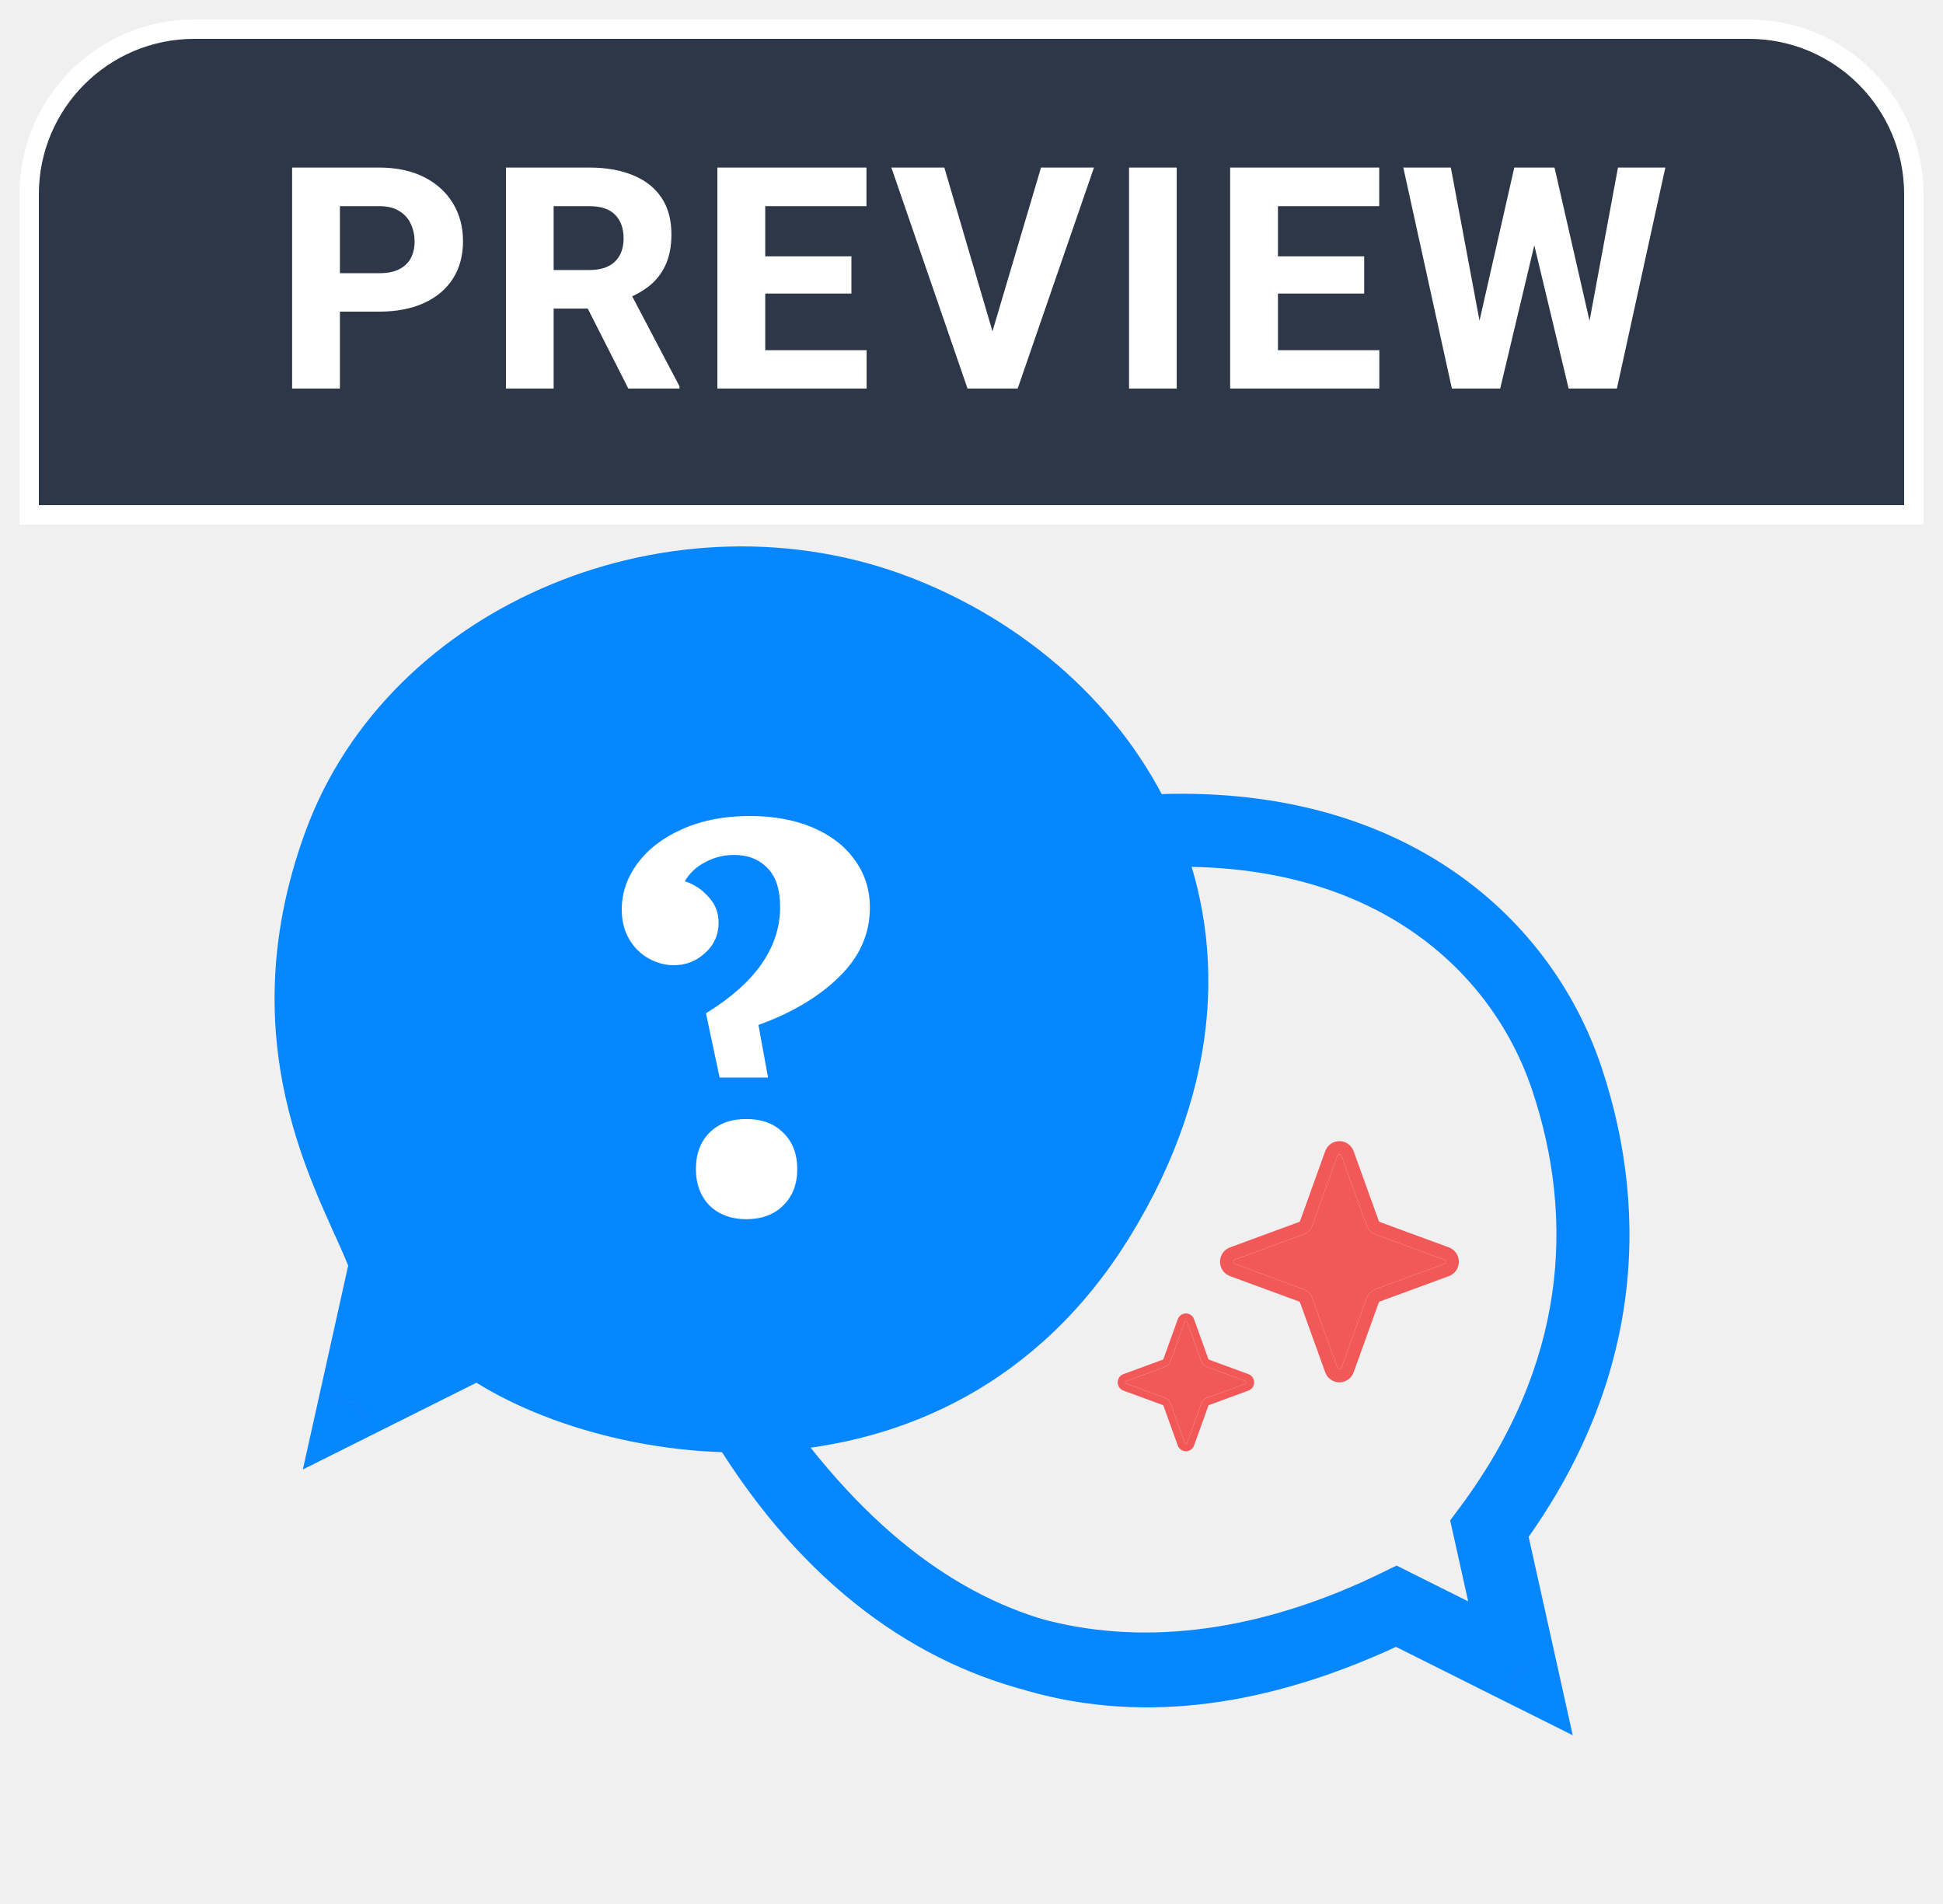
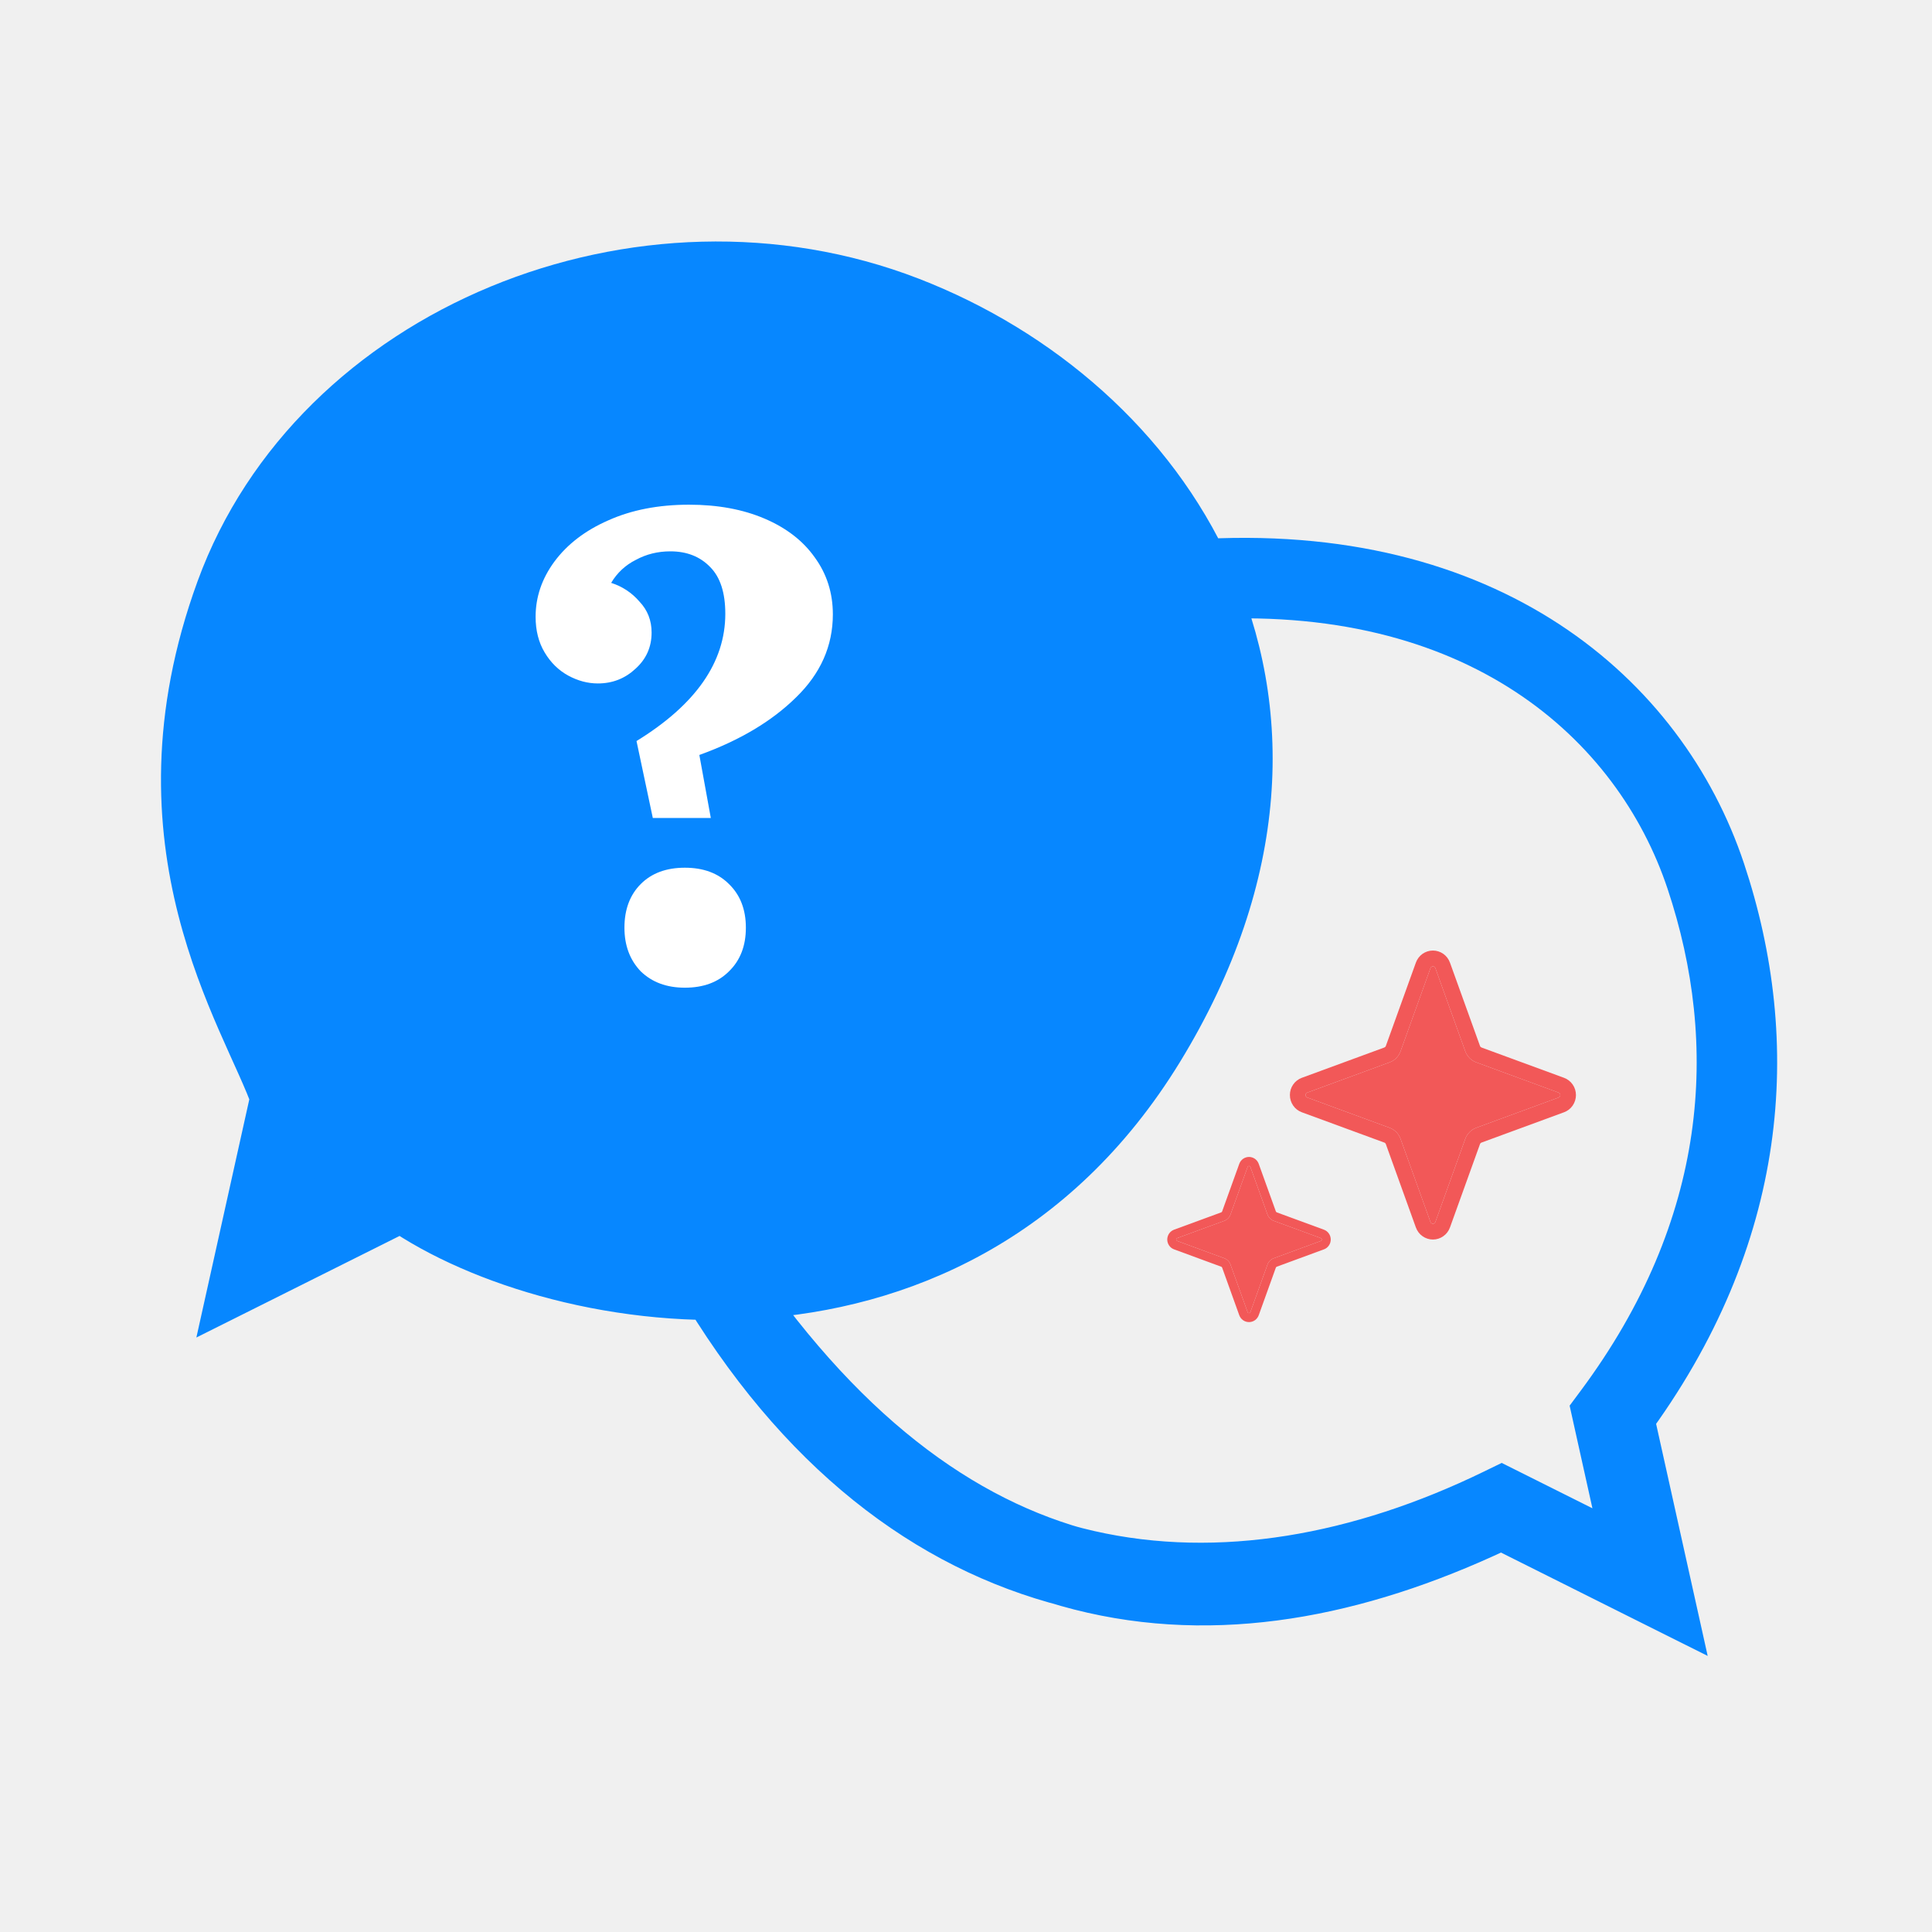
- <svg xmlns="http://www.w3.org/2000/svg" width="50" height="49" viewBox="0 0 50 49" fill="none">
-   <path d="M37.285 32.102L35.512 31.45C35.505 31.448 35.498 31.443 35.492 31.437C35.486 31.432 35.482 31.425 35.479 31.417L34.834 29.627C34.807 29.551 34.757 29.485 34.692 29.439C34.626 29.392 34.548 29.368 34.468 29.368C34.388 29.368 34.31 29.392 34.245 29.439C34.179 29.485 34.129 29.551 34.102 29.627L33.457 31.417C33.455 31.425 33.45 31.432 33.445 31.437C33.439 31.443 33.432 31.448 33.425 31.45L31.652 32.102C31.577 32.129 31.512 32.179 31.466 32.246C31.42 32.312 31.395 32.391 31.395 32.471C31.395 32.552 31.42 32.631 31.466 32.697C31.512 32.764 31.577 32.814 31.652 32.841L33.425 33.493C33.432 33.495 33.439 33.5 33.445 33.505C33.45 33.511 33.455 33.518 33.457 33.526L34.102 35.316C34.129 35.392 34.179 35.458 34.245 35.504C34.31 35.55 34.388 35.575 34.468 35.575C34.548 35.575 34.626 35.55 34.692 35.504C34.757 35.458 34.807 35.392 34.834 35.316L35.479 33.526C35.482 33.518 35.486 33.511 35.492 33.505C35.498 33.5 35.505 33.495 35.512 33.493L37.285 32.841C37.36 32.814 37.425 32.764 37.471 32.697C37.516 32.631 37.541 32.552 37.541 32.471C37.541 32.391 37.516 32.312 37.471 32.246C37.425 32.179 37.36 32.129 37.285 32.102ZM37.17 32.525L35.397 33.176C35.344 33.196 35.295 33.227 35.255 33.268C35.215 33.308 35.184 33.357 35.164 33.411L34.52 35.202C34.515 35.212 34.508 35.221 34.499 35.227C34.49 35.233 34.479 35.236 34.468 35.236C34.457 35.236 34.447 35.233 34.438 35.227C34.428 35.221 34.421 35.212 34.417 35.202L33.772 33.411C33.753 33.357 33.722 33.308 33.682 33.268C33.641 33.227 33.593 33.196 33.539 33.176L31.767 32.523C31.756 32.519 31.748 32.512 31.742 32.503C31.736 32.493 31.733 32.483 31.733 32.471C31.733 32.46 31.736 32.45 31.742 32.44C31.748 32.431 31.756 32.424 31.767 32.42L33.539 31.769C33.593 31.749 33.641 31.718 33.682 31.677C33.722 31.636 33.753 31.587 33.772 31.533L34.417 29.742C34.421 29.732 34.428 29.724 34.438 29.718C34.447 29.711 34.457 29.708 34.468 29.708C34.479 29.708 34.49 29.711 34.499 29.718C34.508 29.724 34.515 29.732 34.52 29.742L35.164 31.533C35.184 31.587 35.215 31.636 35.255 31.677C35.295 31.718 35.344 31.749 35.397 31.769L37.17 32.42C37.18 32.424 37.189 32.431 37.195 32.44C37.201 32.45 37.204 32.46 37.204 32.471C37.204 32.483 37.201 32.493 37.195 32.503C37.189 32.512 37.18 32.519 37.17 32.523V32.525Z" fill="#F25858" />
-   <path d="M37.17 32.525L35.397 33.176C35.344 33.196 35.295 33.227 35.255 33.268C35.215 33.308 35.184 33.357 35.164 33.411L34.52 35.202C34.515 35.212 34.508 35.221 34.499 35.227C34.49 35.233 34.479 35.236 34.468 35.236C34.457 35.236 34.447 35.233 34.438 35.227C34.428 35.221 34.421 35.212 34.417 35.202L33.772 33.411C33.753 33.357 33.722 33.308 33.682 33.268C33.641 33.227 33.593 33.196 33.539 33.176L31.767 32.523C31.756 32.519 31.748 32.512 31.742 32.503C31.736 32.493 31.733 32.483 31.733 32.471C31.733 32.46 31.736 32.45 31.742 32.44C31.748 32.431 31.756 32.424 31.767 32.42L33.539 31.769C33.593 31.749 33.641 31.718 33.682 31.677C33.722 31.636 33.753 31.587 33.772 31.533L34.417 29.742C34.421 29.732 34.428 29.724 34.438 29.718C34.447 29.711 34.457 29.708 34.468 29.708C34.479 29.708 34.49 29.711 34.499 29.718C34.508 29.724 34.515 29.732 34.52 29.742L35.164 31.533C35.184 31.587 35.215 31.636 35.255 31.677C35.295 31.718 35.344 31.749 35.397 31.769L37.17 32.42C37.18 32.424 37.189 32.431 37.195 32.44C37.201 32.45 37.204 32.46 37.204 32.471C37.204 32.483 37.201 32.493 37.195 32.503C37.189 32.512 37.18 32.519 37.17 32.523V32.525Z" fill="#F25858" />
-   <path d="M32.127 35.364L31.114 34.992C31.11 34.99 31.106 34.988 31.102 34.984C31.099 34.981 31.097 34.977 31.095 34.973L30.727 33.95C30.711 33.906 30.683 33.869 30.645 33.842C30.608 33.816 30.563 33.802 30.518 33.802C30.472 33.802 30.427 33.816 30.39 33.842C30.352 33.869 30.324 33.906 30.308 33.95L29.94 34.973C29.938 34.977 29.936 34.981 29.933 34.984C29.929 34.988 29.925 34.99 29.921 34.992L28.908 35.364C28.865 35.38 28.828 35.408 28.802 35.446C28.776 35.484 28.762 35.529 28.762 35.575C28.762 35.621 28.776 35.666 28.802 35.704C28.828 35.742 28.865 35.771 28.908 35.787L29.921 36.159C29.925 36.16 29.929 36.163 29.933 36.166C29.936 36.169 29.938 36.173 29.94 36.178L30.308 37.201C30.324 37.244 30.352 37.282 30.39 37.308C30.427 37.335 30.472 37.349 30.518 37.349C30.563 37.349 30.608 37.335 30.645 37.308C30.683 37.282 30.711 37.244 30.727 37.201L31.095 36.178C31.097 36.173 31.099 36.169 31.102 36.166C31.106 36.163 31.11 36.16 31.114 36.159L32.127 35.787C32.17 35.771 32.207 35.742 32.233 35.704C32.259 35.666 32.273 35.621 32.273 35.575C32.273 35.529 32.259 35.484 32.233 35.446C32.207 35.408 32.17 35.38 32.127 35.364ZM32.061 35.606L31.049 35.978C31.018 35.989 30.99 36.007 30.967 36.03C30.944 36.053 30.926 36.081 30.915 36.112L30.547 37.136C30.544 37.141 30.54 37.146 30.535 37.15C30.53 37.153 30.524 37.155 30.518 37.155C30.511 37.155 30.505 37.153 30.5 37.15C30.495 37.146 30.491 37.141 30.488 37.136L30.12 36.112C30.109 36.081 30.091 36.053 30.068 36.03C30.045 36.007 30.017 35.989 29.987 35.978L28.974 35.605C28.968 35.602 28.963 35.598 28.96 35.593C28.956 35.588 28.954 35.582 28.954 35.575C28.954 35.569 28.956 35.563 28.96 35.557C28.963 35.552 28.968 35.548 28.974 35.546L29.987 35.174C30.017 35.162 30.045 35.144 30.068 35.121C30.091 35.098 30.109 35.07 30.12 35.039L30.488 34.016C30.491 34.01 30.495 34.005 30.5 34.002C30.505 33.998 30.511 33.996 30.518 33.996C30.524 33.996 30.53 33.998 30.535 34.002C30.54 34.005 30.544 34.01 30.547 34.016L30.915 35.039C30.926 35.07 30.944 35.098 30.967 35.121C30.99 35.144 31.018 35.162 31.049 35.174L32.061 35.546C32.067 35.548 32.072 35.552 32.075 35.557C32.079 35.563 32.081 35.569 32.081 35.575C32.081 35.582 32.079 35.588 32.075 35.593C32.072 35.598 32.067 35.603 32.061 35.606Z" fill="#F25858" />
-   <path d="M32.061 35.606L31.049 35.978C31.018 35.989 30.99 36.007 30.967 36.03C30.944 36.053 30.926 36.081 30.915 36.112L30.547 37.136C30.544 37.141 30.54 37.146 30.535 37.15C30.53 37.153 30.524 37.155 30.518 37.155C30.511 37.155 30.505 37.153 30.5 37.15C30.495 37.146 30.491 37.141 30.488 37.136L30.12 36.112C30.109 36.081 30.091 36.053 30.068 36.03C30.045 36.007 30.017 35.989 29.987 35.978L28.974 35.605C28.968 35.602 28.963 35.598 28.96 35.593C28.956 35.588 28.954 35.582 28.954 35.575C28.954 35.569 28.956 35.563 28.96 35.557C28.963 35.552 28.968 35.548 28.974 35.546L29.987 35.174C30.017 35.162 30.045 35.144 30.068 35.121C30.091 35.098 30.109 35.07 30.12 35.039L30.488 34.016C30.491 34.01 30.495 34.005 30.5 34.002C30.505 33.998 30.511 33.996 30.518 33.996C30.524 33.996 30.53 33.998 30.535 34.002C30.54 34.005 30.544 34.01 30.547 34.016L30.915 35.039C30.926 35.07 30.944 35.098 30.967 35.121C30.99 35.144 31.018 35.162 31.049 35.174L32.061 35.546C32.067 35.548 32.072 35.552 32.075 35.557C32.079 35.563 32.081 35.569 32.081 35.575C32.081 35.582 32.079 35.588 32.075 35.593C32.072 35.598 32.067 35.603 32.061 35.606Z" fill="#F25858" />
-   <path d="M9.139 36.095L9.937 32.503C9.263 30.533 6.778 27.098 8.74 21.729C10.702 16.359 17.48 13.566 23.106 15.743C25.826 16.795 28.145 18.805 29.324 21.404C30.584 24.182 30.541 27.632 28.294 31.306C23.943 38.417 15.391 36.76 12.331 34.498L9.139 36.095Z" fill="#0787FF" />
-   <path d="M9.937 32.503L10.854 32.707L10.912 32.449L10.826 32.199L9.937 32.503ZM9.139 36.095L8.222 35.891L7.793 37.818L9.559 36.935L9.139 36.095ZM12.331 34.498L12.89 33.743L12.427 33.4L11.911 33.658L12.331 34.498ZM28.294 31.306L27.492 30.816L27.492 30.816L28.294 31.306ZM23.106 15.743L22.767 16.619L22.767 16.619L23.106 15.743ZM38.329 39.343L37.575 38.782L37.318 39.127L37.411 39.547L38.329 39.343ZM39.127 42.934L38.706 43.775L40.472 44.657L40.044 42.73L39.127 42.934ZM35.934 41.338L36.354 40.498L35.94 40.29L35.523 40.493L35.934 41.338ZM19.174 36.549L19.949 36.018L18.372 37.04L19.174 36.549ZM29.324 21.404L28.468 21.792L29.324 21.404ZM9.02 32.299L8.222 35.891L10.056 36.298L10.854 32.707L9.02 32.299ZM9.559 36.935L12.752 35.339L11.911 33.658L8.719 35.254L9.559 36.935ZM11.773 35.254C13.496 36.528 16.623 37.559 19.887 37.355C23.204 37.147 26.734 35.656 29.095 31.796L27.492 30.816C25.503 34.068 22.581 35.303 19.77 35.479C16.905 35.658 14.226 34.73 12.89 33.743L11.773 35.254ZM23.445 14.866C17.383 12.52 10.019 15.489 7.857 21.406L9.622 22.051C11.384 17.228 17.577 14.611 22.767 16.619L23.445 14.866ZM7.857 21.406C5.747 27.181 8.458 31.084 9.048 32.807L10.826 32.199C10.067 29.981 7.809 27.015 9.622 22.051L7.857 21.406ZM37.411 39.547L38.209 43.138L40.044 42.73L39.246 39.139L37.411 39.547ZM39.547 42.094L36.354 40.498L35.514 42.178L38.706 43.775L39.547 42.094ZM35.523 40.493C32.734 41.851 29.853 42.367 27.2 41.763C24.568 41.163 22.039 39.433 19.975 36.059L18.372 37.04C20.659 40.777 23.584 42.866 26.782 43.595C29.959 44.319 33.283 43.674 36.346 42.183L35.523 40.493ZM39.432 28.067C40.539 31.388 40.306 35.11 37.575 38.782L39.082 39.904C42.206 35.705 42.503 31.335 41.215 27.473L39.432 28.067ZM29.387 22.342C35.189 21.951 38.376 24.898 39.432 28.067L41.215 27.473C39.877 23.459 35.881 20.021 29.261 20.467L29.387 22.342ZM29.095 31.796C31.491 27.88 31.579 24.101 30.18 21.016L28.468 21.792C29.589 24.263 29.591 27.385 27.492 30.816L29.095 31.796ZM30.18 21.016C28.886 18.163 26.362 15.995 23.445 14.866L22.767 16.619C25.29 17.595 27.404 19.447 28.468 21.792L30.18 21.016ZM35.523 40.493C32.714 41.861 29.998 42.411 27.442 41.832C24.899 41.257 22.354 39.529 19.949 36.018L18.399 37.08C20.994 40.868 23.903 42.959 27.027 43.665C30.138 44.369 33.303 43.664 36.346 42.183L35.523 40.493Z" fill="#0787FF" />
-   <path d="M19.296 21C19.911 21 20.451 21.1 20.919 21.299C21.386 21.499 21.745 21.777 21.996 22.133C22.255 22.488 22.385 22.896 22.385 23.356C22.385 24.033 22.121 24.628 21.593 25.14C21.074 25.652 20.382 26.064 19.517 26.377L19.764 27.73H18.518L18.167 26.077C19.439 25.296 20.075 24.385 20.075 23.343C20.075 22.892 19.967 22.558 19.75 22.341C19.534 22.115 19.249 22.002 18.894 22.002C18.626 22.002 18.379 22.063 18.154 22.185C17.929 22.297 17.752 22.462 17.622 22.679C17.864 22.758 18.068 22.892 18.232 23.083C18.405 23.265 18.492 23.486 18.492 23.747C18.492 24.059 18.375 24.32 18.141 24.528C17.916 24.736 17.648 24.84 17.337 24.84C17.12 24.84 16.908 24.784 16.701 24.671C16.493 24.558 16.324 24.393 16.195 24.177C16.065 23.959 16 23.703 16 23.408C16 22.983 16.134 22.588 16.402 22.224C16.679 21.851 17.064 21.555 17.557 21.338C18.059 21.113 18.639 21 19.296 21ZM20.516 30.087C20.516 30.477 20.395 30.79 20.153 31.024C19.919 31.258 19.603 31.376 19.206 31.376C18.816 31.376 18.5 31.258 18.258 31.024C18.024 30.781 17.908 30.469 17.908 30.087C17.908 29.696 18.024 29.384 18.258 29.149C18.492 28.915 18.808 28.798 19.206 28.798C19.603 28.798 19.919 28.915 20.153 29.149C20.395 29.384 20.516 29.696 20.516 30.087Z" fill="white" />
-   <path d="M1 13.25H0.75V13V5C0.75 2.653 2.653 0.75 5 0.75H45C47.347 0.75 49.25 2.653 49.25 5V13V13.25H49H1Z" fill="#2D3748" stroke="white" stroke-width="0.5" />
-   <path d="M8.325 8.02V7.031H9.755C9.971 7.031 10.146 6.996 10.278 6.926C10.414 6.855 10.513 6.759 10.575 6.637C10.638 6.514 10.669 6.374 10.669 6.215C10.669 6.056 10.638 5.908 10.575 5.77C10.513 5.629 10.414 5.517 10.278 5.434C10.146 5.348 9.971 5.305 9.755 5.305H8.747V10H7.517V4.312H9.755C10.205 4.312 10.592 4.395 10.915 4.559C11.238 4.723 11.485 4.948 11.657 5.234C11.829 5.518 11.915 5.842 11.915 6.207C11.915 6.577 11.829 6.897 11.657 7.168C11.485 7.439 11.238 7.648 10.915 7.797C10.592 7.945 10.205 8.02 9.755 8.02H8.325ZM15.161 4.312C15.601 4.312 15.979 4.379 16.294 4.512C16.611 4.642 16.855 4.835 17.024 5.09C17.193 5.342 17.278 5.656 17.278 6.031C17.278 6.344 17.226 6.609 17.122 6.828C17.02 7.047 16.877 7.228 16.692 7.371C16.507 7.514 16.29 7.63 16.04 7.719L15.649 7.941H13.825L13.817 6.949H15.157C15.355 6.949 15.52 6.917 15.653 6.852C15.786 6.784 15.885 6.689 15.95 6.566C16.015 6.444 16.047 6.299 16.047 6.133C16.047 5.878 15.975 5.676 15.829 5.527C15.685 5.379 15.463 5.305 15.161 5.305H14.247V10H13.02V4.312H15.161ZM14.887 7.473L16.184 7.465L17.485 9.941V10H16.169L14.887 7.473ZM22.301 10H19.297V9.012H22.301V10ZM19.692 10H18.461V4.312H19.692V10ZM21.91 7.555H19.297V6.598H21.91V7.555ZM22.297 5.305H19.297V4.312H22.297V5.305ZM26.789 4.312H28.152L26.188 10H25.285L25.477 8.738L26.789 4.312ZM25.602 8.738L25.801 10H24.898L22.938 4.312H24.301L25.602 8.738ZM30.281 10H29.054V4.312H30.281V10ZM35.495 10H32.492V9.012H35.495V10ZM32.886 10H31.656V4.312H32.886V10ZM35.105 7.555H32.492V6.598H35.105V7.555ZM35.492 5.305H32.492V4.312H35.492V5.305ZM38.968 4.312H39.624L39.8 4.98L38.605 10H37.894L37.847 9.246L38.968 4.312ZM38.261 9.258L38.148 10H37.362L36.112 4.312H37.335L38.261 9.258ZM41.636 4.312H42.855L41.608 10H40.819L40.722 9.238L41.636 4.312ZM41.136 9.27L41.077 10H40.366L39.163 4.977L39.355 4.312H40.003L41.136 9.27Z" fill="white" />
+ <svg xmlns="http://www.w3.org/2000/svg" width="48" height="48" viewBox="0 0 48 48" fill="none">
+   <path d="M38.858 26.778L36.808 26.025C36.799 26.021 36.791 26.016 36.785 26.01C36.778 26.003 36.773 25.995 36.77 25.986L36.024 23.916C35.992 23.828 35.935 23.752 35.859 23.698C35.783 23.645 35.693 23.616 35.6 23.616C35.508 23.616 35.418 23.645 35.342 23.698C35.266 23.752 35.209 23.828 35.177 23.916L34.431 25.986C34.428 25.995 34.423 26.003 34.416 26.01C34.41 26.016 34.402 26.021 34.393 26.025L32.343 26.778C32.256 26.81 32.181 26.868 32.128 26.945C32.075 27.021 32.047 27.112 32.047 27.206C32.047 27.299 32.075 27.39 32.128 27.467C32.181 27.544 32.256 27.602 32.343 27.634L34.393 28.387C34.402 28.39 34.41 28.395 34.416 28.402C34.423 28.408 34.428 28.416 34.431 28.425L35.177 30.496C35.209 30.584 35.266 30.66 35.342 30.713C35.418 30.767 35.508 30.796 35.6 30.796C35.693 30.796 35.783 30.767 35.859 30.713C35.935 30.66 35.992 30.584 36.024 30.496L36.77 28.425C36.773 28.416 36.778 28.408 36.785 28.402C36.791 28.395 36.799 28.39 36.808 28.387L38.858 27.634C38.945 27.602 39.02 27.544 39.073 27.467C39.126 27.39 39.154 27.299 39.154 27.206C39.154 27.112 39.126 27.021 39.073 26.945C39.02 26.868 38.945 26.81 38.858 26.778ZM38.725 27.267L36.675 28.02C36.613 28.043 36.557 28.079 36.511 28.127C36.464 28.174 36.428 28.23 36.405 28.293L35.66 30.364C35.655 30.375 35.647 30.386 35.636 30.393C35.626 30.4 35.613 30.403 35.6 30.403C35.588 30.403 35.575 30.4 35.565 30.393C35.554 30.386 35.546 30.375 35.541 30.364L34.796 28.293C34.773 28.23 34.737 28.174 34.691 28.127C34.644 28.079 34.588 28.043 34.526 28.02L32.476 27.266C32.464 27.261 32.454 27.252 32.447 27.242C32.44 27.231 32.436 27.218 32.436 27.206C32.436 27.193 32.44 27.18 32.447 27.17C32.454 27.159 32.464 27.151 32.476 27.146L34.526 26.393C34.588 26.37 34.644 26.334 34.691 26.287C34.737 26.239 34.773 26.183 34.796 26.12L35.541 24.049C35.546 24.038 35.554 24.027 35.565 24.02C35.575 24.013 35.588 24.01 35.6 24.01C35.613 24.01 35.626 24.013 35.636 24.02C35.647 24.027 35.655 24.038 35.66 24.049L36.405 26.12C36.428 26.183 36.464 26.239 36.511 26.287C36.557 26.334 36.613 26.37 36.675 26.393L38.725 27.146C38.737 27.151 38.747 27.159 38.754 27.17C38.761 27.18 38.765 27.193 38.765 27.206C38.765 27.218 38.761 27.231 38.754 27.242C38.747 27.252 38.737 27.261 38.725 27.266V27.267Z" fill="#F25858" />
+   <path d="M38.725 27.267L36.675 28.02C36.613 28.043 36.557 28.079 36.511 28.127C36.464 28.174 36.428 28.23 36.405 28.293L35.66 30.364C35.655 30.375 35.647 30.386 35.636 30.393C35.626 30.4 35.613 30.403 35.6 30.403C35.588 30.403 35.575 30.4 35.565 30.393C35.554 30.386 35.546 30.375 35.541 30.364L34.796 28.293C34.773 28.23 34.737 28.174 34.691 28.127C34.644 28.079 34.588 28.043 34.526 28.02L32.476 27.266C32.464 27.261 32.454 27.252 32.447 27.242C32.44 27.231 32.436 27.218 32.436 27.206C32.436 27.193 32.44 27.18 32.447 27.17C32.454 27.159 32.464 27.151 32.476 27.146L34.526 26.393C34.588 26.37 34.644 26.334 34.691 26.287C34.737 26.239 34.773 26.183 34.796 26.12L35.541 24.049C35.546 24.038 35.554 24.027 35.565 24.02C35.575 24.013 35.588 24.01 35.6 24.01C35.613 24.01 35.626 24.013 35.636 24.02C35.647 24.027 35.655 24.038 35.66 24.049L36.405 26.12C36.428 26.183 36.464 26.239 36.511 26.287C36.557 26.334 36.613 26.37 36.675 26.393L38.725 27.146C38.737 27.151 38.747 27.159 38.754 27.17C38.761 27.18 38.765 27.193 38.765 27.206C38.765 27.218 38.761 27.231 38.754 27.242C38.747 27.252 38.737 27.261 38.725 27.266V27.267Z" fill="#F25858" />
+   <path d="M32.892 30.551L31.721 30.121C31.716 30.119 31.711 30.116 31.708 30.112C31.704 30.108 31.701 30.104 31.699 30.099L31.273 28.916C31.255 28.865 31.222 28.822 31.179 28.791C31.136 28.761 31.084 28.744 31.031 28.744C30.978 28.744 30.927 28.761 30.883 28.791C30.84 28.822 30.807 28.865 30.789 28.916L30.363 30.099C30.361 30.104 30.358 30.108 30.355 30.112C30.351 30.116 30.346 30.119 30.341 30.121L29.17 30.551C29.12 30.569 29.077 30.603 29.047 30.646C29.017 30.69 29 30.742 29 30.796C29 30.849 29.017 30.901 29.047 30.945C29.077 30.989 29.12 31.022 29.17 31.04L30.341 31.471C30.346 31.472 30.351 31.475 30.355 31.479C30.358 31.483 30.361 31.487 30.363 31.492L30.789 32.676C30.807 32.726 30.84 32.769 30.883 32.8C30.927 32.831 30.978 32.847 31.031 32.847C31.084 32.847 31.136 32.831 31.179 32.8C31.222 32.769 31.255 32.726 31.273 32.676L31.699 31.492C31.701 31.487 31.704 31.483 31.708 31.479C31.711 31.475 31.716 31.472 31.721 31.471L32.892 31.04C32.942 31.022 32.985 30.989 33.015 30.945C33.046 30.901 33.062 30.849 33.062 30.796C33.062 30.742 33.046 30.69 33.015 30.646C32.985 30.603 32.942 30.569 32.892 30.551ZM32.817 30.831L31.645 31.261C31.61 31.274 31.578 31.295 31.551 31.322C31.524 31.349 31.504 31.381 31.491 31.417L31.065 32.6C31.062 32.607 31.058 32.613 31.051 32.617C31.045 32.621 31.038 32.623 31.031 32.623C31.024 32.623 31.017 32.621 31.011 32.617C31.005 32.613 31 32.607 30.997 32.6L30.571 31.417C30.558 31.381 30.538 31.349 30.511 31.322C30.485 31.295 30.452 31.274 30.417 31.261L29.245 30.83C29.239 30.827 29.233 30.822 29.229 30.816C29.225 30.81 29.223 30.803 29.223 30.796C29.223 30.788 29.225 30.781 29.229 30.775C29.233 30.769 29.239 30.764 29.245 30.761L30.417 30.331C30.452 30.318 30.485 30.297 30.511 30.27C30.538 30.244 30.558 30.211 30.571 30.175L30.997 28.992C31 28.985 31.005 28.98 31.011 28.976C31.017 28.971 31.024 28.969 31.031 28.969C31.038 28.969 31.045 28.971 31.051 28.976C31.058 28.98 31.062 28.985 31.065 28.992L31.491 30.175C31.504 30.211 31.524 30.244 31.551 30.27C31.578 30.297 31.61 30.318 31.645 30.331L32.817 30.761C32.823 30.764 32.829 30.769 32.833 30.775C32.837 30.781 32.839 30.788 32.839 30.796C32.839 30.803 32.837 30.81 32.833 30.816C32.829 30.822 32.823 30.828 32.817 30.831Z" fill="#F25858" />
+   <path d="M32.817 30.831L31.645 31.261C31.61 31.274 31.578 31.295 31.551 31.322C31.524 31.349 31.504 31.381 31.491 31.417L31.065 32.6C31.062 32.607 31.058 32.613 31.051 32.617C31.045 32.621 31.038 32.623 31.031 32.623C31.024 32.623 31.017 32.621 31.011 32.617C31.005 32.613 31 32.607 30.997 32.6L30.571 31.417C30.558 31.381 30.538 31.349 30.511 31.322C30.485 31.295 30.452 31.274 30.417 31.261L29.245 30.83C29.239 30.827 29.233 30.822 29.229 30.816C29.225 30.81 29.223 30.803 29.223 30.796C29.223 30.788 29.225 30.781 29.229 30.775C29.233 30.769 29.239 30.764 29.245 30.761L30.417 30.331C30.452 30.318 30.485 30.297 30.511 30.27C30.538 30.244 30.558 30.211 30.571 30.175L30.997 28.992C31 28.985 31.005 28.98 31.011 28.976C31.017 28.971 31.024 28.969 31.031 28.969C31.038 28.969 31.045 28.971 31.051 28.976C31.058 28.98 31.062 28.985 31.065 28.992L31.491 30.175C31.504 30.211 31.524 30.244 31.551 30.27C31.578 30.297 31.61 30.318 31.645 30.331L32.817 30.761C32.823 30.764 32.829 30.769 32.833 30.775C32.837 30.781 32.839 30.788 32.839 30.796C32.839 30.803 32.837 30.81 32.833 30.816C32.829 30.822 32.823 30.828 32.817 30.831Z" fill="#F25858" />
+   <path d="M6.311 31.396L7.234 27.242C6.454 24.963 3.581 20.991 5.85 14.78C8.119 8.57 15.959 5.339 22.466 7.857C25.611 9.074 28.294 11.399 29.657 14.405C31.114 17.618 31.065 21.609 28.466 25.858C23.434 34.083 13.542 32.166 10.004 29.55L6.311 31.396Z" fill="#0787FF" />
+   <path d="M7.234 27.242L8.21 27.459L8.271 27.185L8.18 26.919L7.234 27.242ZM6.311 31.396L5.335 31.179L4.879 33.23L6.758 32.291L6.311 31.396ZM10.004 29.55L10.598 28.746L10.105 28.381L9.556 28.656L10.004 29.55ZM28.466 25.858L27.613 25.336L27.613 25.336L28.466 25.858ZM22.466 7.857L22.105 8.79L22.466 7.857ZM40.072 35.153L39.27 34.556L38.997 34.923L39.096 35.37L40.072 35.153ZM40.995 39.307L40.548 40.202L42.427 41.141L41.971 39.09L40.995 39.307ZM37.303 37.461L37.75 36.566L37.309 36.346L36.865 36.562L37.303 37.461ZM17.918 31.922L18.742 31.357L17.064 32.444L17.918 31.922ZM29.657 14.405L28.747 14.818L29.657 14.405ZM6.258 27.025L5.335 31.179L7.287 31.613L8.21 27.459L6.258 27.025ZM6.758 32.291L10.451 30.445L9.556 28.656L5.864 30.502L6.758 32.291ZM9.409 30.354C11.385 31.814 14.98 33.002 18.737 32.767C22.55 32.529 26.605 30.815 29.319 26.38L27.613 25.336C25.295 29.125 21.888 30.566 18.612 30.771C15.281 30.98 12.161 29.901 10.598 28.746L9.409 30.354ZM22.827 6.924C15.855 4.227 7.392 7.644 4.91 14.437L6.789 15.123C8.845 9.495 16.062 6.451 22.105 8.79L22.827 6.924ZM4.91 14.437C2.484 21.079 5.598 25.55 6.288 27.566L8.18 26.919C7.31 24.376 4.677 20.902 6.789 15.123L4.91 14.437ZM39.096 35.37L40.019 39.524L41.971 39.09L41.048 34.936L39.096 35.37ZM41.443 38.413L37.75 36.566L36.856 38.355L40.548 40.202L41.443 38.413ZM36.865 36.562C33.627 38.138 30.274 38.742 27.181 38.037C24.111 37.337 21.168 35.319 18.77 31.4L17.064 32.444C19.699 36.75 23.064 39.15 26.737 39.987C30.387 40.819 34.211 40.078 37.741 38.36L36.865 36.562ZM41.431 22.084C42.72 25.95 42.448 30.285 39.27 34.556L40.874 35.75C44.469 30.918 44.809 25.894 43.329 21.452L41.431 22.084ZM29.724 15.403C36.473 14.948 40.197 18.38 41.431 22.084L43.329 21.452C41.794 16.848 37.21 12.894 29.59 13.408L29.724 15.403ZM29.319 26.38C32.076 21.872 32.173 17.532 30.568 13.992L28.747 14.818C30.055 17.704 30.054 21.345 27.613 25.336L29.319 26.38ZM30.568 13.992C29.082 10.716 26.182 8.223 22.827 6.924L22.105 8.79C25.041 9.926 27.506 12.082 28.747 14.818L30.568 13.992ZM36.865 36.562C33.606 38.149 30.444 38.792 27.462 38.117C24.494 37.446 21.533 35.43 18.742 31.357L17.093 32.487C20.085 36.855 23.434 39.257 27.02 40.068C30.593 40.876 34.232 40.068 37.741 38.36L36.865 36.562Z" fill="#0787FF" />
+   <path d="M17.12 12.539C17.83 12.539 18.456 12.654 18.996 12.885C19.537 13.116 19.952 13.437 20.242 13.848C20.542 14.26 20.692 14.732 20.692 15.264C20.692 16.047 20.387 16.735 19.777 17.327C19.176 17.919 18.376 18.396 17.375 18.757L17.66 20.323H16.219L15.814 18.411C17.285 17.507 18.02 16.453 18.02 15.249C18.02 14.727 17.895 14.34 17.645 14.089C17.395 13.829 17.065 13.698 16.655 13.698C16.344 13.698 16.059 13.768 15.799 13.909C15.539 14.039 15.334 14.23 15.184 14.481C15.464 14.571 15.699 14.727 15.889 14.948C16.089 15.159 16.189 15.415 16.189 15.716C16.189 16.077 16.054 16.378 15.784 16.619C15.524 16.86 15.214 16.98 14.853 16.98C14.603 16.98 14.358 16.915 14.118 16.785C13.878 16.654 13.683 16.463 13.533 16.212C13.382 15.961 13.307 15.665 13.307 15.324C13.307 14.832 13.463 14.376 13.773 13.954C14.093 13.522 14.538 13.181 15.109 12.93C15.689 12.669 16.359 12.539 17.12 12.539ZM18.531 23.048C18.531 23.5 18.391 23.861 18.111 24.133C17.84 24.404 17.475 24.539 17.015 24.539C16.564 24.539 16.199 24.404 15.919 24.133C15.649 23.851 15.514 23.49 15.514 23.048C15.514 22.597 15.649 22.235 15.919 21.964C16.189 21.693 16.555 21.558 17.015 21.558C17.475 21.558 17.84 21.693 18.111 21.964C18.391 22.235 18.531 22.597 18.531 23.048Z" fill="white" />
</svg>
